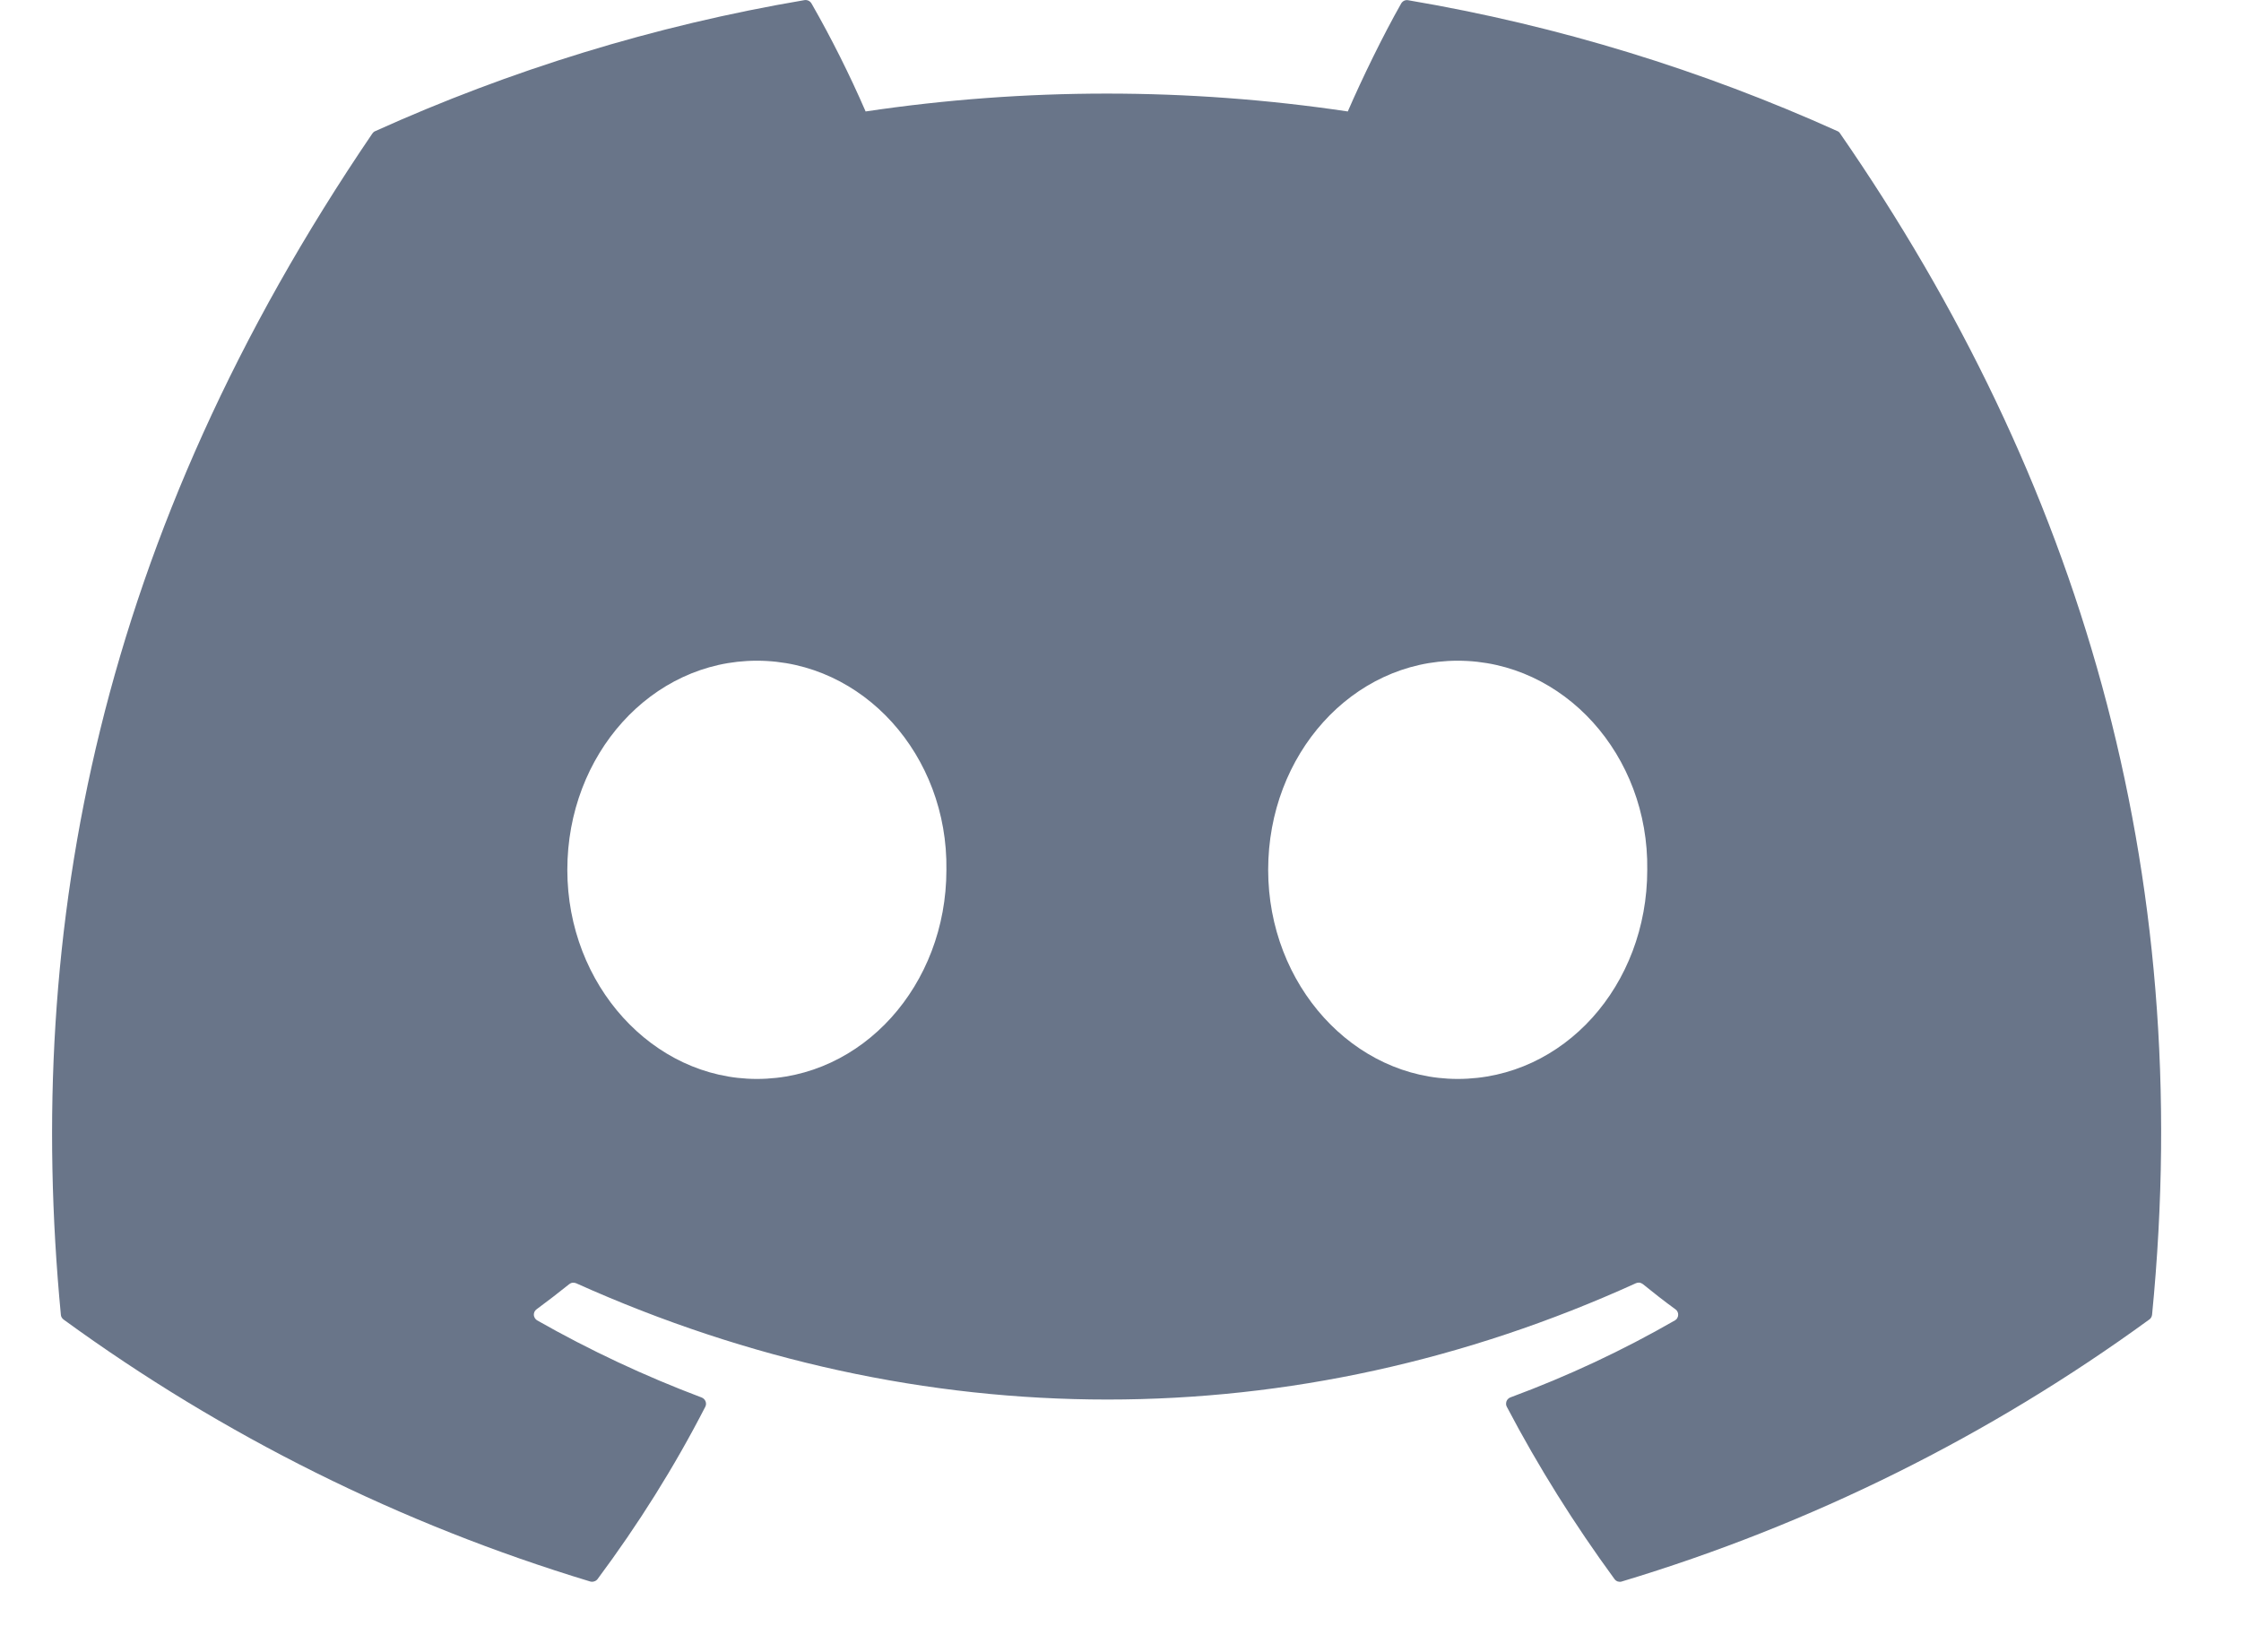
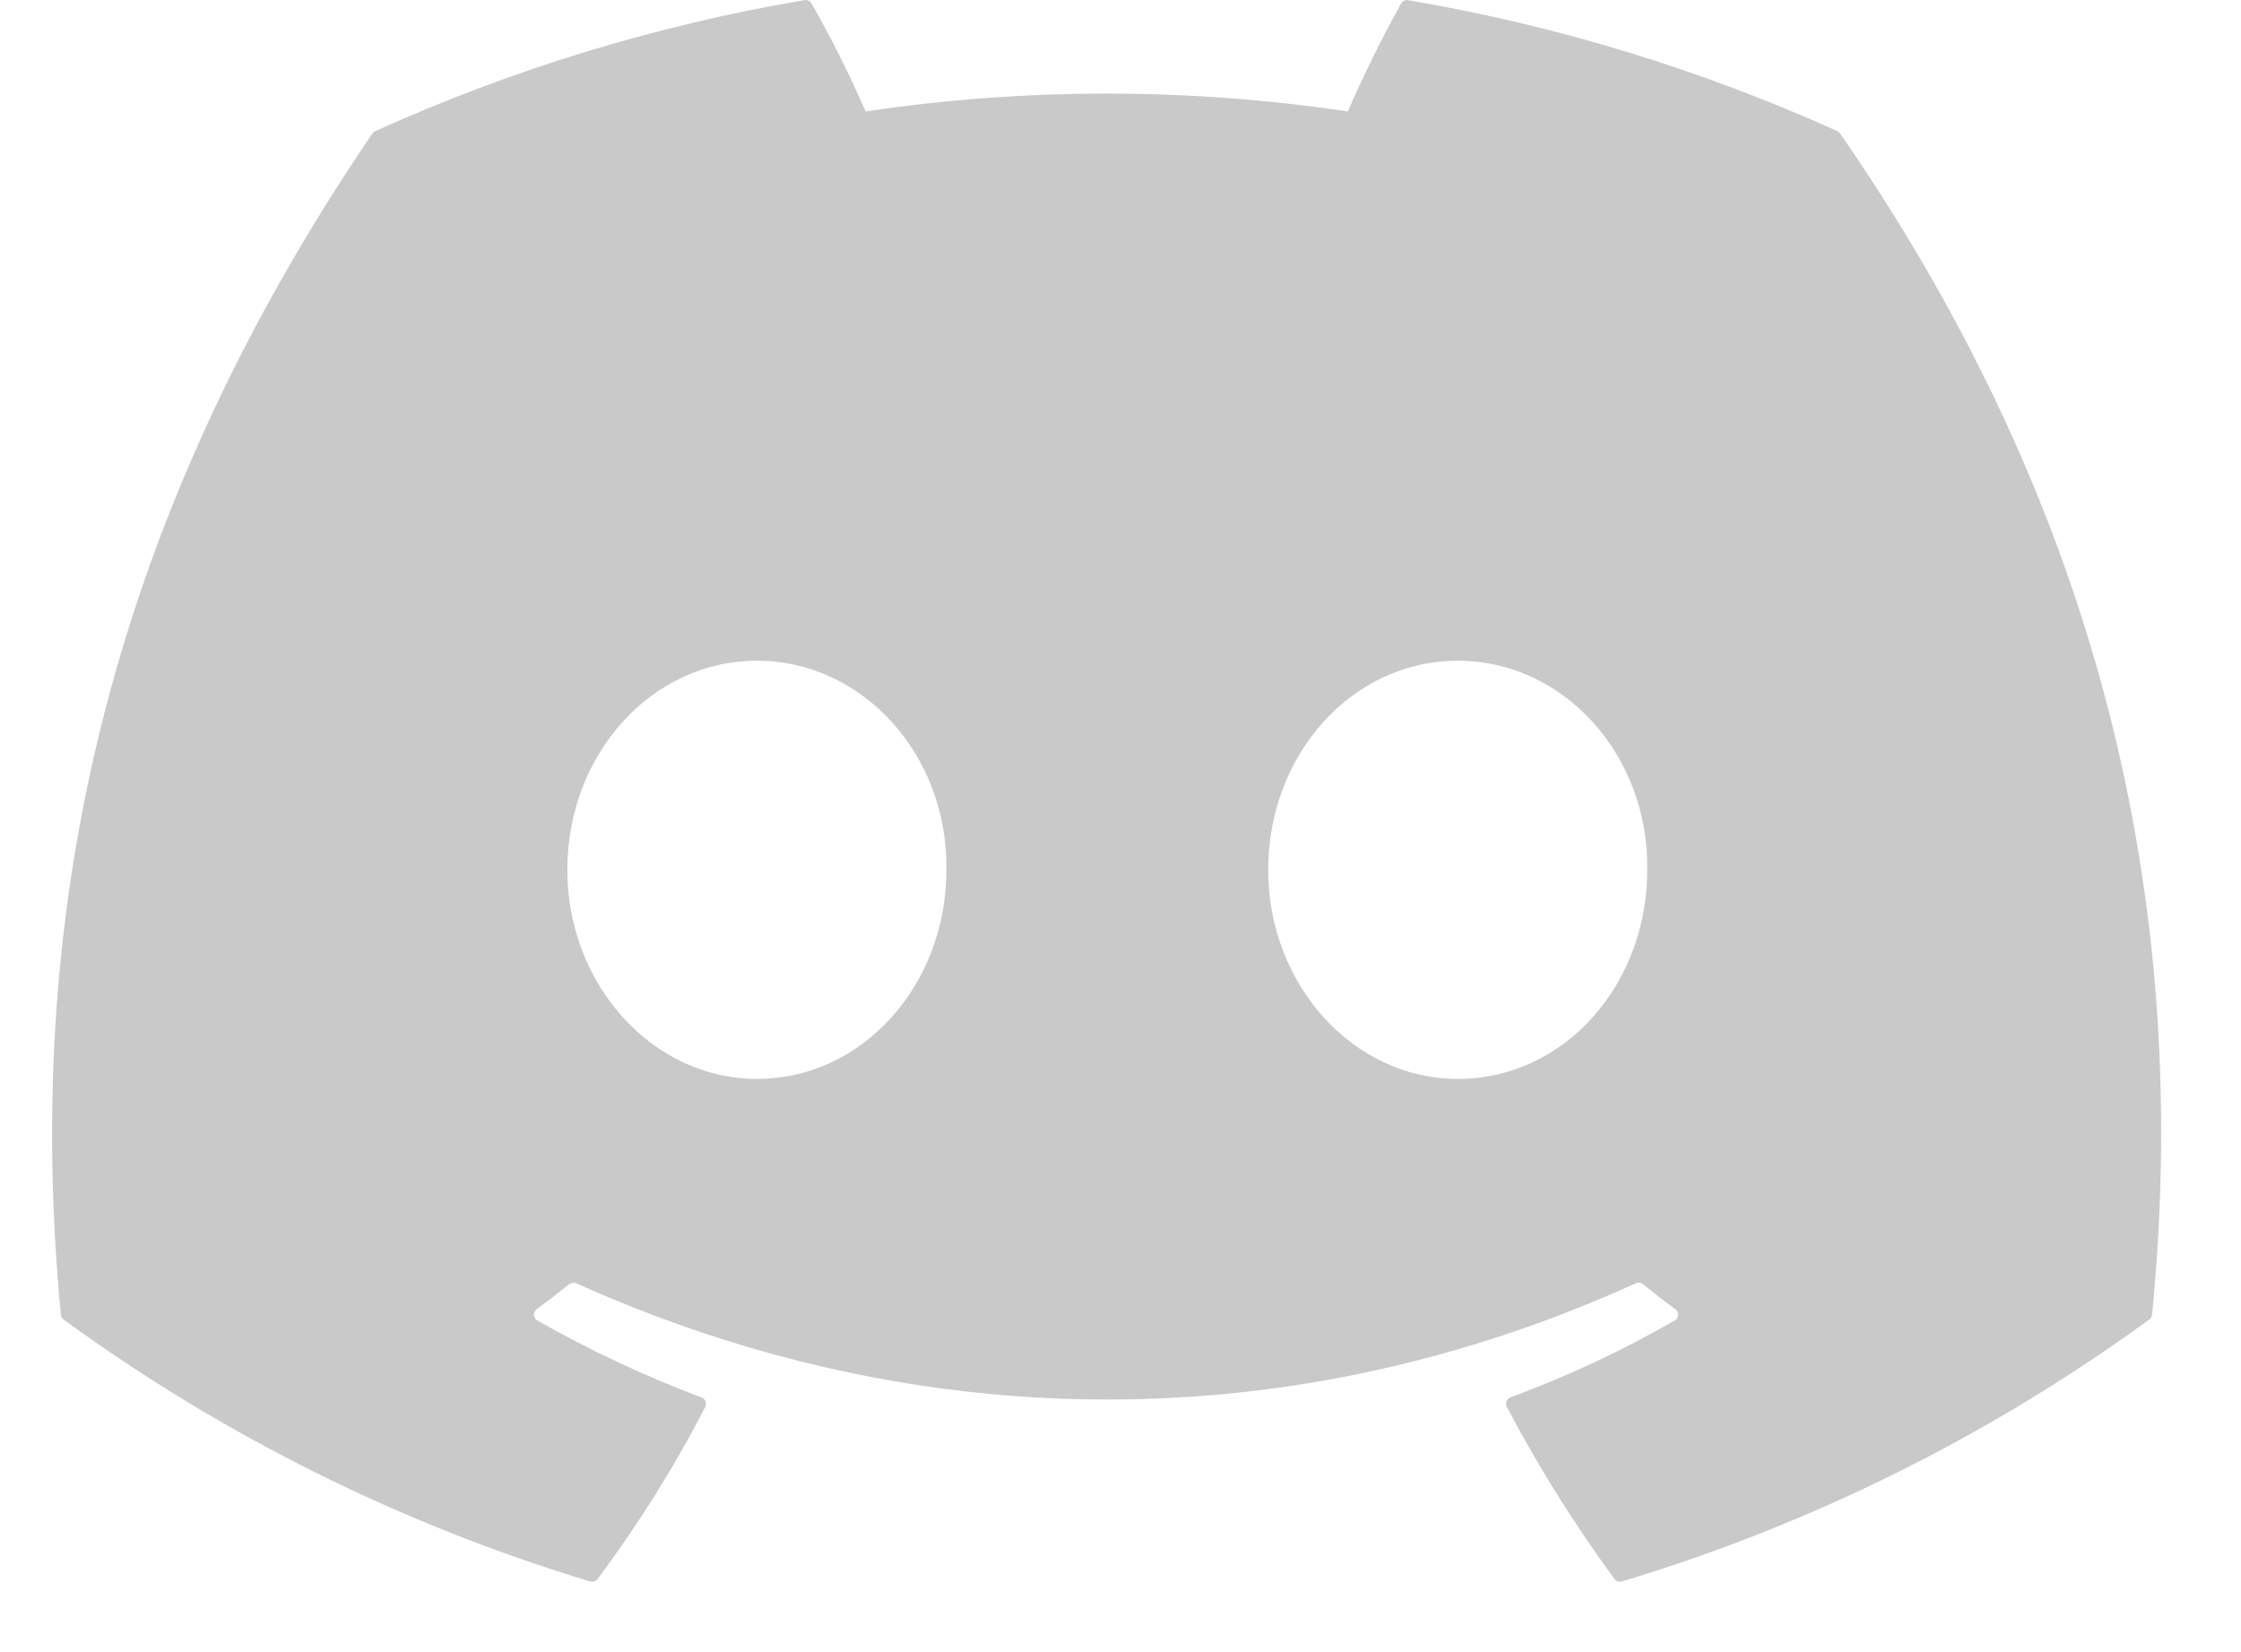
<svg xmlns="http://www.w3.org/2000/svg" width="19" height="14" viewBox="0 0 19 14" fill="none">
-   <path d="M15.579 1.112C14.439 0.598 13.217 0.218 11.939 0.002C11.928 1.34717e-05 11.916 0.001 11.905 0.006C11.895 0.011 11.886 0.019 11.88 0.029C11.724 0.304 11.55 0.662 11.427 0.945C10.072 0.743 8.695 0.743 7.339 0.945C7.203 0.632 7.05 0.326 6.88 0.029C6.874 0.019 6.865 0.011 6.855 0.006C6.844 0.001 6.832 -0.001 6.821 0.001C5.544 0.217 4.322 0.597 3.181 1.112C3.171 1.116 3.163 1.123 3.157 1.132C0.839 4.54 0.203 7.865 0.516 11.147C0.516 11.155 0.519 11.163 0.523 11.17C0.527 11.177 0.532 11.183 0.539 11.188C1.892 12.174 3.401 12.924 5.004 13.409C5.015 13.412 5.027 13.412 5.038 13.408C5.049 13.405 5.059 13.398 5.066 13.389C5.41 12.927 5.717 12.439 5.98 11.927C5.995 11.897 5.98 11.861 5.949 11.849C5.468 11.668 5.001 11.449 4.554 11.195C4.546 11.19 4.54 11.184 4.535 11.176C4.53 11.168 4.527 11.159 4.526 11.15C4.526 11.141 4.527 11.132 4.531 11.123C4.535 11.115 4.541 11.107 4.548 11.102C4.642 11.033 4.736 10.96 4.826 10.888C4.834 10.882 4.843 10.877 4.854 10.876C4.864 10.875 4.874 10.876 4.884 10.88C7.809 12.195 10.978 12.195 13.87 10.88C13.879 10.876 13.89 10.874 13.9 10.875C13.91 10.877 13.92 10.881 13.928 10.887C14.018 10.96 14.111 11.033 14.206 11.102C14.213 11.107 14.219 11.114 14.223 11.123C14.227 11.131 14.229 11.14 14.228 11.15C14.228 11.159 14.225 11.168 14.22 11.176C14.216 11.184 14.209 11.19 14.201 11.195C13.756 11.451 13.292 11.668 12.806 11.848C12.798 11.851 12.791 11.855 12.786 11.861C12.78 11.866 12.776 11.873 12.773 11.88C12.77 11.888 12.769 11.896 12.769 11.904C12.769 11.912 12.771 11.919 12.775 11.927C13.043 12.438 13.35 12.926 13.688 13.388C13.695 13.398 13.705 13.405 13.716 13.409C13.727 13.412 13.739 13.413 13.75 13.409C15.355 12.926 16.867 12.175 18.222 11.188C18.229 11.184 18.234 11.178 18.238 11.171C18.242 11.164 18.245 11.156 18.246 11.148C18.619 7.353 17.622 4.055 15.602 1.133C15.597 1.124 15.589 1.116 15.579 1.112ZM6.417 9.148C5.536 9.148 4.81 8.352 4.81 7.375C4.81 6.398 5.522 5.602 6.417 5.602C7.318 5.602 8.038 6.404 8.024 7.375C8.024 8.353 7.312 9.148 6.417 9.148ZM12.359 9.148C11.477 9.148 10.752 8.352 10.752 7.375C10.752 6.398 11.463 5.602 12.359 5.602C13.26 5.602 13.98 6.404 13.966 7.375C13.966 8.353 13.261 9.148 12.359 9.148Z" fill="#697589" />
+   <path d="M15.579 1.112C14.439 0.598 13.217 0.218 11.939 0.002C11.928 1.34717e-05 11.916 0.001 11.905 0.006C11.895 0.011 11.886 0.019 11.88 0.029C11.724 0.304 11.55 0.662 11.427 0.945C10.072 0.743 8.695 0.743 7.339 0.945C7.203 0.632 7.05 0.326 6.88 0.029C6.874 0.019 6.865 0.011 6.855 0.006C6.844 0.001 6.832 -0.001 6.821 0.001C5.544 0.217 4.322 0.597 3.181 1.112C3.171 1.116 3.163 1.123 3.157 1.132C0.839 4.54 0.203 7.865 0.516 11.147C0.516 11.155 0.519 11.163 0.523 11.17C0.527 11.177 0.532 11.183 0.539 11.188C1.892 12.174 3.401 12.924 5.004 13.409C5.015 13.412 5.027 13.412 5.038 13.408C5.049 13.405 5.059 13.398 5.066 13.389C5.41 12.927 5.717 12.439 5.98 11.927C5.995 11.897 5.98 11.861 5.949 11.849C5.468 11.668 5.001 11.449 4.554 11.195C4.546 11.19 4.54 11.184 4.535 11.176C4.53 11.168 4.527 11.159 4.526 11.15C4.526 11.141 4.527 11.132 4.531 11.123C4.535 11.115 4.541 11.107 4.548 11.102C4.642 11.033 4.736 10.96 4.826 10.888C4.834 10.882 4.843 10.877 4.854 10.876C4.864 10.875 4.874 10.876 4.884 10.88C7.809 12.195 10.978 12.195 13.87 10.88C13.879 10.876 13.89 10.874 13.9 10.875C13.91 10.877 13.92 10.881 13.928 10.887C14.018 10.96 14.111 11.033 14.206 11.102C14.213 11.107 14.219 11.114 14.223 11.123C14.227 11.131 14.229 11.14 14.228 11.15C14.228 11.159 14.225 11.168 14.22 11.176C14.216 11.184 14.209 11.19 14.201 11.195C13.756 11.451 13.292 11.668 12.806 11.848C12.798 11.851 12.791 11.855 12.786 11.861C12.78 11.866 12.776 11.873 12.773 11.88C12.77 11.888 12.769 11.896 12.769 11.904C12.769 11.912 12.771 11.919 12.775 11.927C13.043 12.438 13.35 12.926 13.688 13.388C13.695 13.398 13.705 13.405 13.716 13.409C13.727 13.412 13.739 13.413 13.75 13.409C15.355 12.926 16.867 12.175 18.222 11.188C18.229 11.184 18.234 11.178 18.238 11.171C18.242 11.164 18.245 11.156 18.246 11.148C18.619 7.353 17.622 4.055 15.602 1.133C15.597 1.124 15.589 1.116 15.579 1.112ZM6.417 9.148C5.536 9.148 4.81 8.352 4.81 7.375C4.81 6.398 5.522 5.602 6.417 5.602C7.318 5.602 8.038 6.404 8.024 7.375C8.024 8.353 7.312 9.148 6.417 9.148ZM12.359 9.148C11.477 9.148 10.752 8.352 10.752 7.375C10.752 6.398 11.463 5.602 12.359 5.602C13.26 5.602 13.98 6.404 13.966 7.375C13.966 8.353 13.261 9.148 12.359 9.148Z" fill="#C9C9C9" />
</svg>
